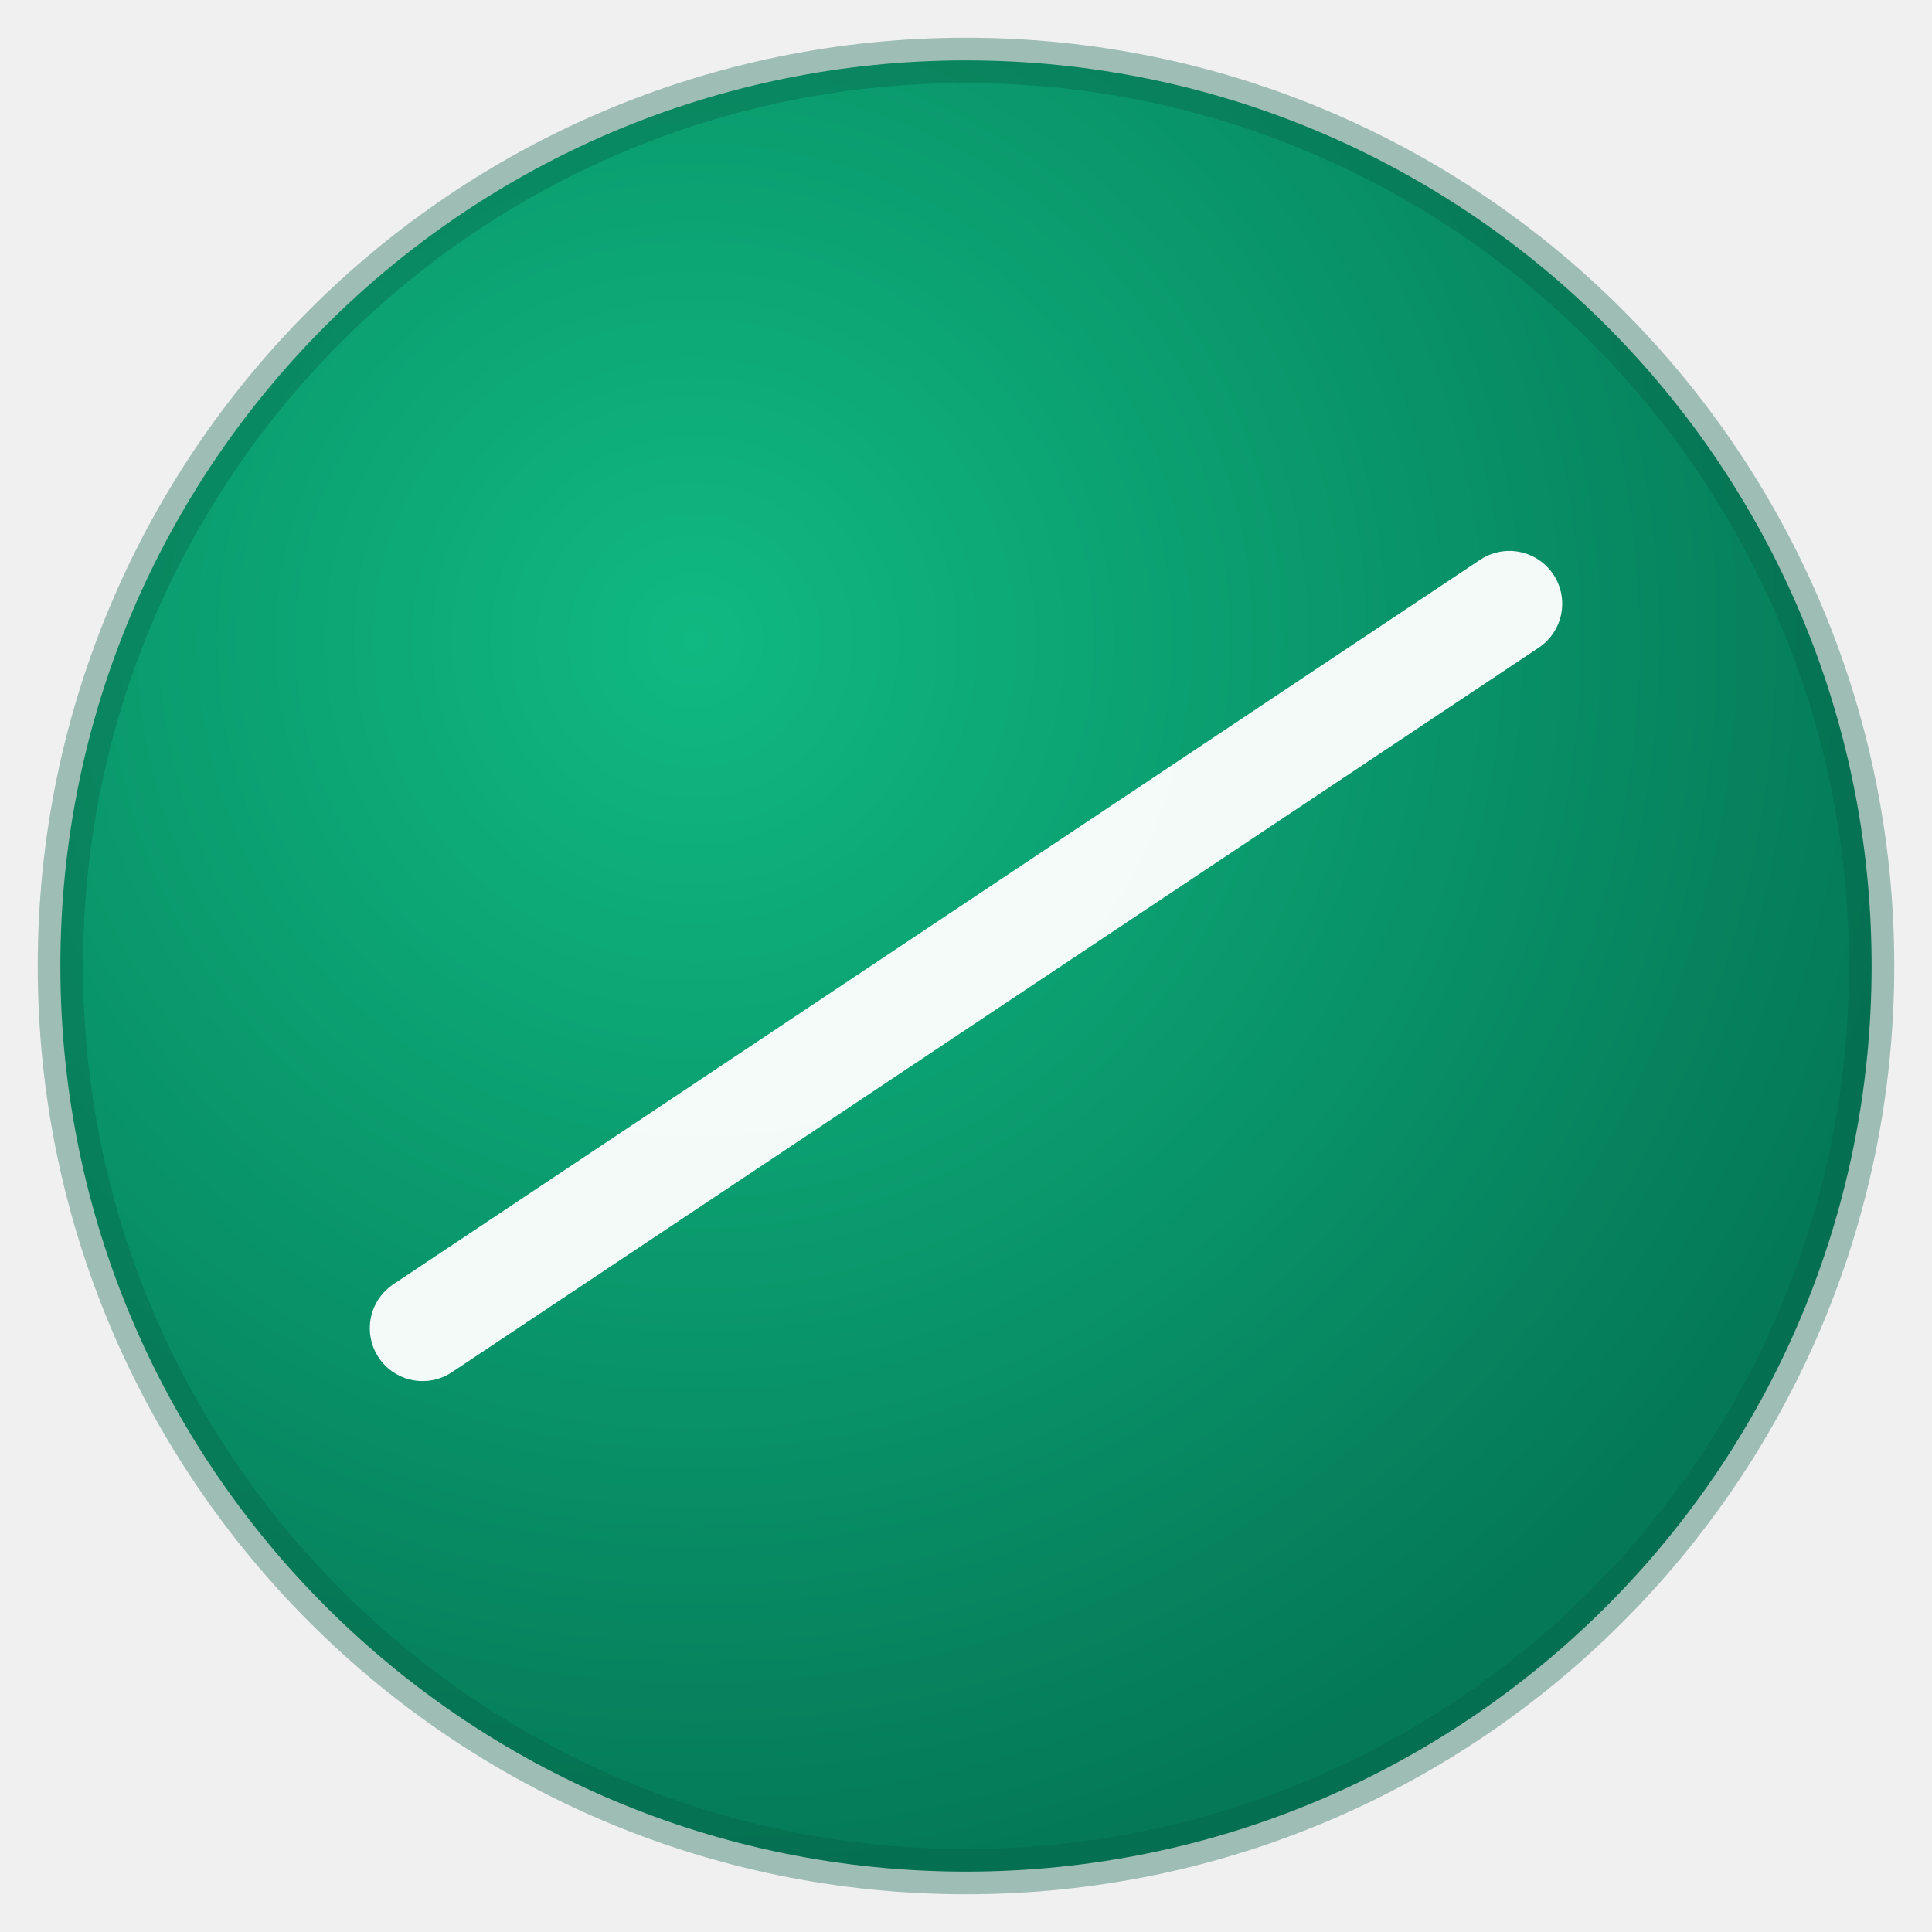
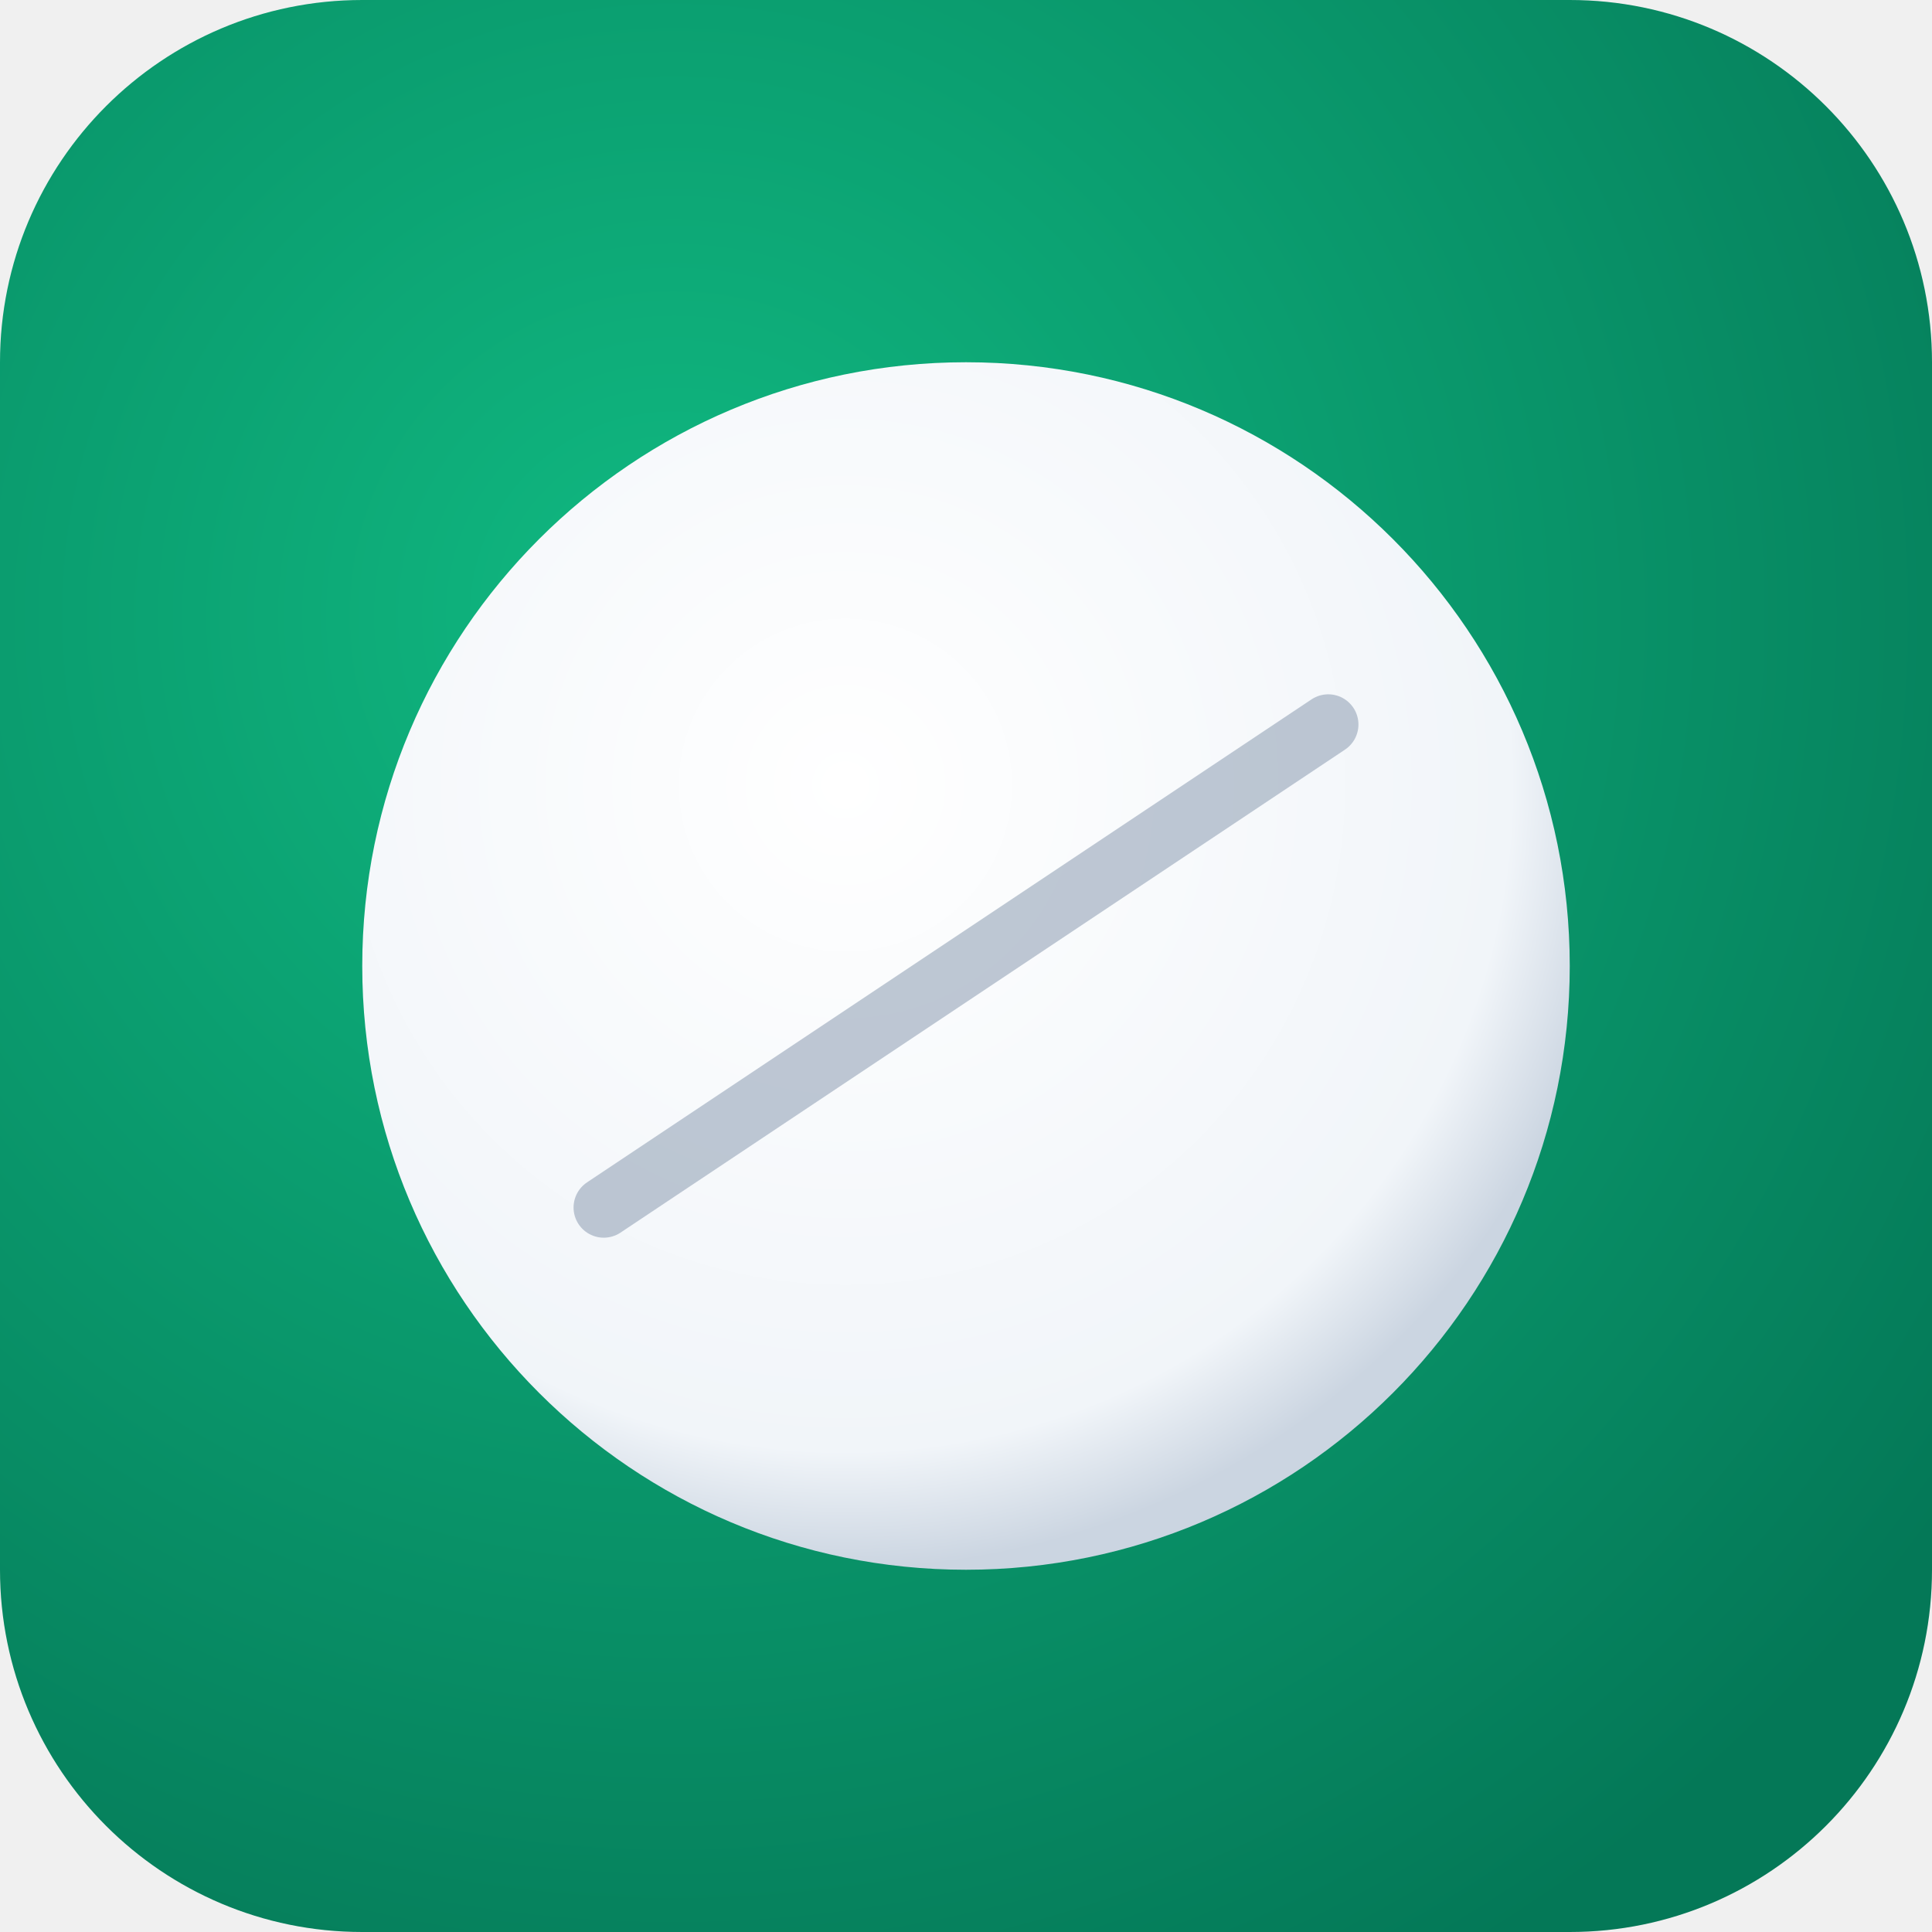
<svg xmlns="http://www.w3.org/2000/svg" viewBox="0 0 64 64" width="64" height="64">
  <defs>
-     <radialGradient id="g" cx="35%" cy="32%" r="70%">
+     <radialGradient id="bg" cx="35%" cy="32%" r="80%">
      <stop offset="0%" stop-color="#10b981" />
      <stop offset="100%" stop-color="#047857" />
    </radialGradient>
+     <radialGradient id="pill" cx="40%" cy="35%" r="65%">
+       <stop offset="0%" stop-color="#ffffff" />
+       <stop offset="85%" stop-color="#f1f5f9" />
+       <stop offset="100%" stop-color="#cbd5e1" />
+     </radialGradient>
  </defs>
-   <circle cx="32" cy="32" r="30" fill="url(#g)" />
-   <circle cx="32" cy="32" r="30" fill="none" stroke="#065f46" stroke-width="1.5" stroke-opacity="0.35" />
-   <line x1="14" y1="44" x2="50" y2="20" stroke="white" stroke-width="3.5" stroke-linecap="round" stroke-opacity="0.95" />
+   <rect x="0" y="0" width="64" height="64" rx="12" fill="url(#bg)" />
+   <circle cx="32" cy="32" r="20" fill="url(#pill)" />
+   <line x1="20" y1="40" x2="44" y2="24" stroke="#94a3b8" stroke-width="2" stroke-linecap="round" stroke-opacity="0.6" />
</svg>
